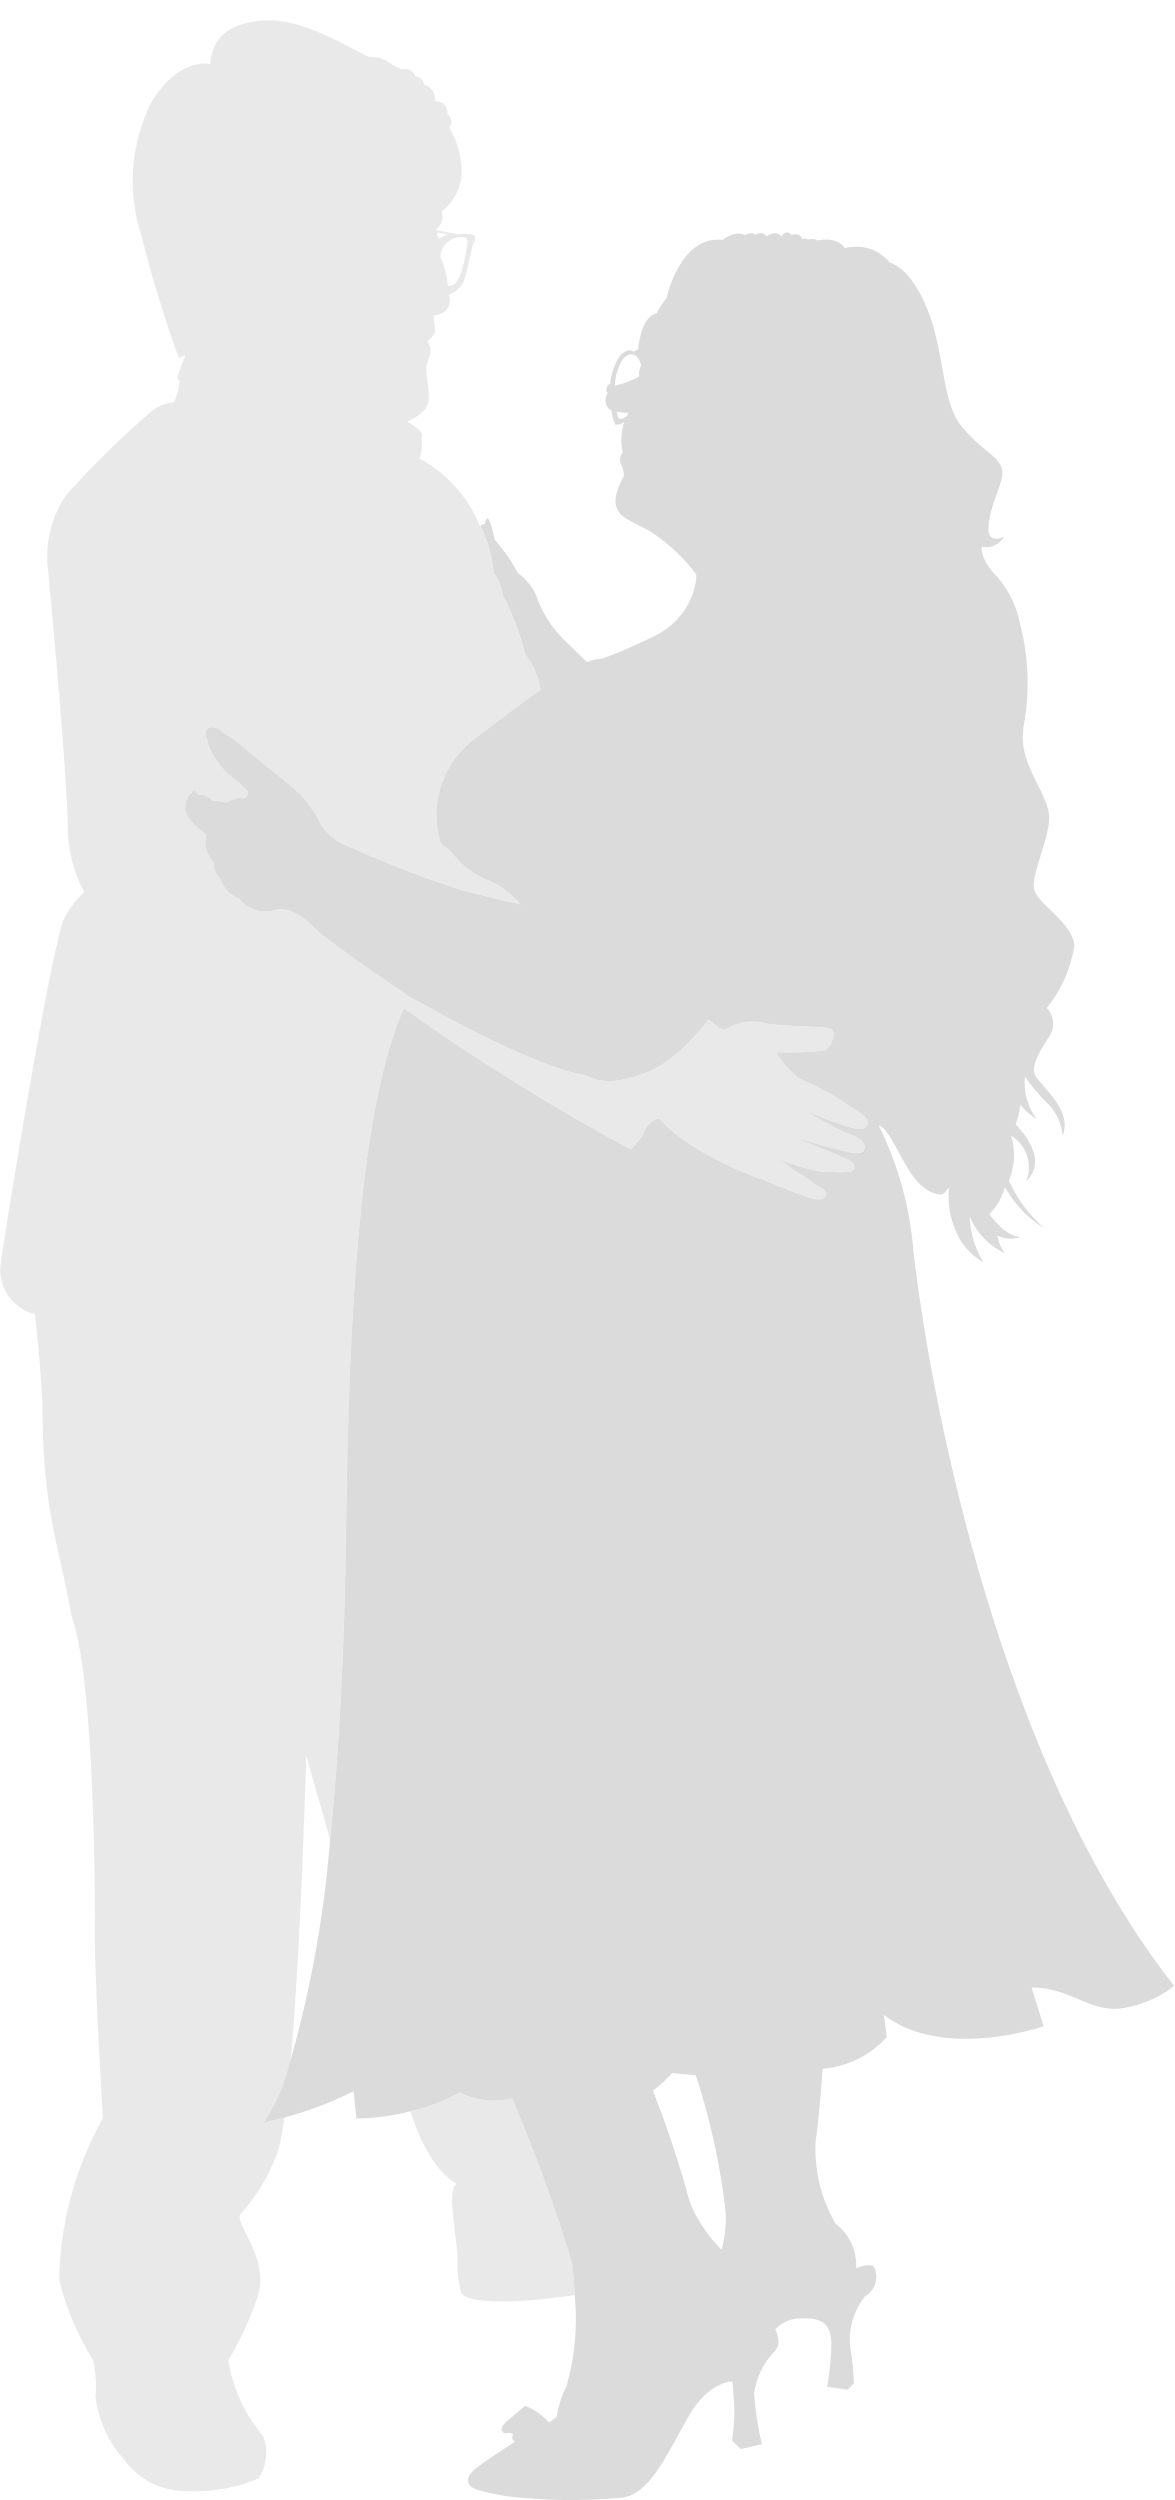
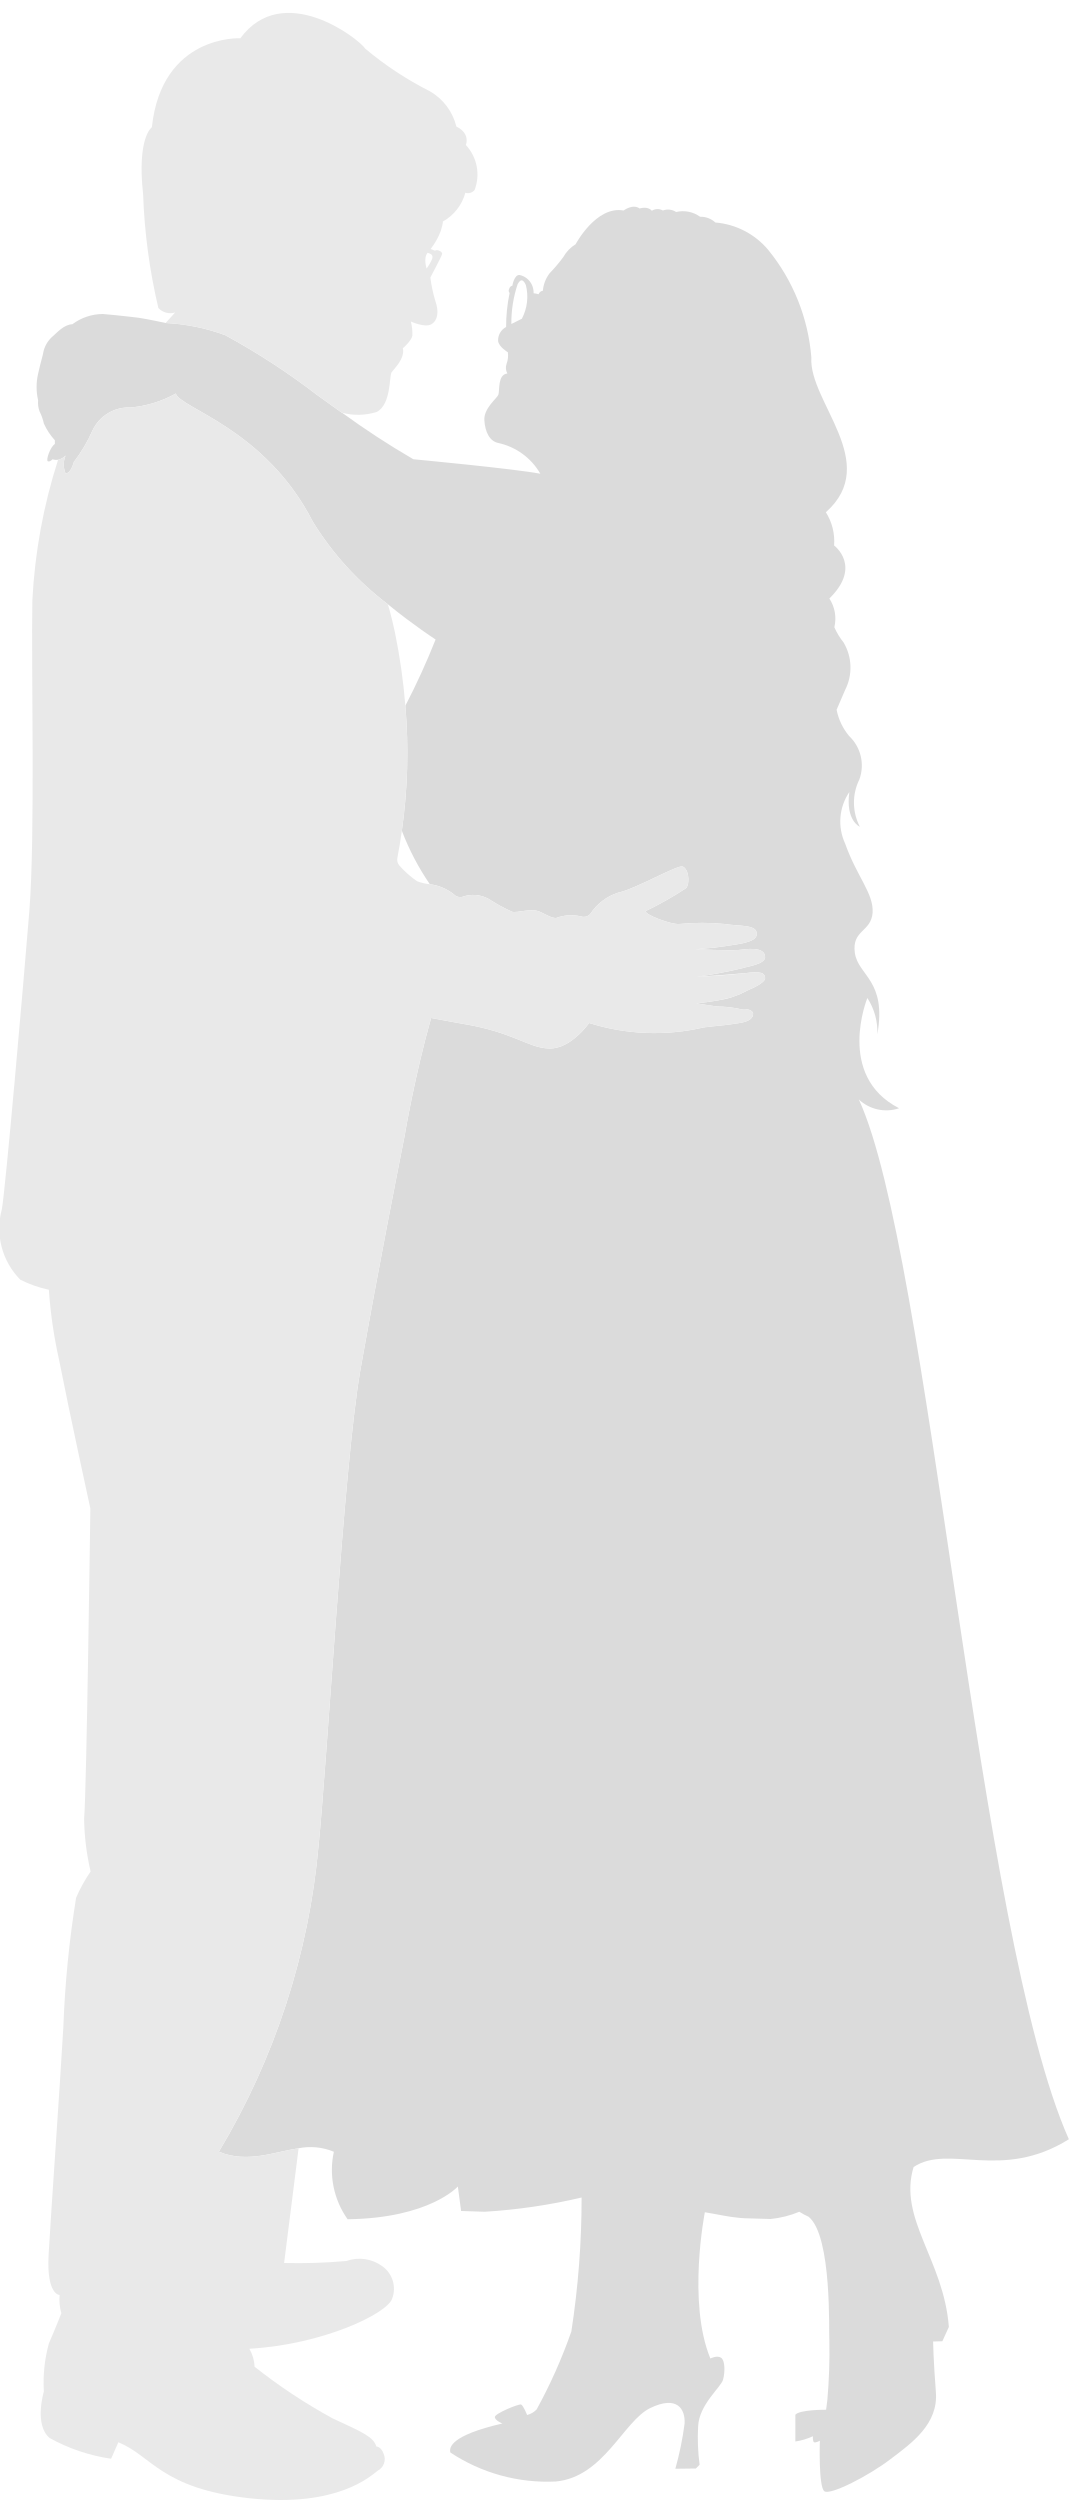
- <svg xmlns="http://www.w3.org/2000/svg" id="Capa_1" data-name="Capa 1" viewBox="0 0 46.965 100">
+ <svg xmlns="http://www.w3.org/2000/svg" id="Capa_1" data-name="Capa 1" viewBox="0 0 42.75 100">
  <defs>
    <style>
      .cls-1 {
        fill: #dbdbdb;
      }

      .cls-2 {
        fill: #e9e9e9;
      }
    </style>
  </defs>
-   <path class="cls-1" d="M15.683,30.13a3.274,3.274,0,0,1-.93-1.46A3.19,3.19,0,0,0,15.683,30.13Zm-1-2.02a.207.207,0,0,1,.06-.1h-.01A.312.312,0,0,0,14.683,28.11Z" />
+   <path class="cls-1" d="M34.354,43.98a1.604,1.604,0,0,0,1.61.35c-2.54-1.3-1.27-4.41-1.27-4.41a2.482,2.482,0,0,1,.4,1.45c.38-2.16-.76-2.33-.9-3.25-.13-.93.65-.83.71-1.61.05-.77-.63-1.44-1.1-2.77a2.102,2.102,0,0,1,.17-2.06c-.16,1.15.42,1.39.42,1.39a2.09,2.09,0,0,1-.02-1.89,1.623,1.623,0,0,0-.41-1.74,2.344,2.344,0,0,1-.5-1.05l.34-.79a1.971,1.971,0,0,0-.06-1.9,2.7,2.7,0,0,1-.37-.61,1.467,1.467,0,0,0-.2-1.15c1.32-1.29.19-2.12.19-2.12a2.17,2.17,0,0,0-.33-1.33c2.23-1.98-.69-4.42-.58-6.19a7.791,7.791,0,0,0-1.73-4.31A3.086,3.086,0,0,0,28.614,8.9a.865.865,0,0,0-.61-.23,1.176,1.176,0,0,0-.96-.19.583.583,0,0,0-.53-.06.425.425,0,0,0-.44.01c-.17-.2-.49-.09-.49-.09-.27-.2-.64.08-.64.08-1.1-.2-1.92,1.35-1.92,1.35a1.391,1.391,0,0,0-.49.51,6.175,6.175,0,0,1-.55.65,1.355,1.355,0,0,0-.27.7.205.205,0,0,0-.17.14,1.043,1.043,0,0,0-.2-.04.742.742,0,0,0-.07-.34.701.701,0,0,0-.49-.39c-.22-.02-.29.43-.29.43s-.09,0-.13.13a.14.14,0,0,0,.02.16,6.663,6.663,0,0,0-.14,1.36.6.6,0,0,0-.32.56c.03.24.39.45.39.45a.943.943,0,0,1-.05.46.472.472,0,0,0,.03.39c-.4.04-.3.7-.36.85-.05.14-.59.54-.56,1.02.03.47.21.84.56.91a2.572,2.572,0,0,1,1.68,1.23c-1.03-.2-5.08-.58-5.08-.58a32.92,32.92,0,0,1-2.85-1.86h-.01c-.33-.24-.66-.47-.99-.71a27.931,27.931,0,0,0-3.67-2.39,7.972,7.972,0,0,0-2.39-.49c-.63-.14-1.08-.21-1.08-.21s-.82-.1-1.43-.15a2.054,2.054,0,0,0-1.22.41c-.33.01-.61.33-.77.47a1.157,1.157,0,0,0-.38.6c-.05.27-.09.33-.22.91a2.363,2.363,0,0,0,0,1.06,1.018,1.018,0,0,0,.06.45,1.991,1.991,0,0,1,.17.48,2.48,2.48,0,0,0,.44.67v.15c-.18.11-.37.65-.28.69.08.04.19-.08.19-.08a.425.425,0,0,0,.22.02.56.56,0,0,0,.3-.17.917.917,0,0,0,0,.72c.22-.01.33-.46.33-.46a6.248,6.248,0,0,0,.75-1.27,1.599,1.599,0,0,1,1.52-.91,4.51,4.51,0,0,0,1.81-.56c.14.58,3.57,1.39,5.48,5.13a12.105,12.105,0,0,0,3,3.3c.51.42.99.77,1.34,1.02s.57.39.57.39a28.775,28.775,0,0,1-1.21,2.65,22.02,22.02,0,0,1-.14,5,10.213,10.213,0,0,0,1.12,2.14,1.89,1.89,0,0,1,.98.42.334.334,0,0,0,.33.08,1.275,1.275,0,0,1,1.03.08,7.084,7.084,0,0,0,.95.52c.2.06.77-.16,1.11,0,.34.16.47.25.65.25a1.708,1.708,0,0,1,1.01-.06.343.343,0,0,0,.37-.12,2.08,2.08,0,0,1,1.09-.83c.69-.14,2.36-1.11,2.58-1.05.22.05.33.59.16.86a14.024,14.024,0,0,1-1.62.92c-.1.12.99.55,1.34.52a9.138,9.138,0,0,1,1.82,0c.61.1,1.28.01,1.28.4-.01.37-.82.41-1.72.55h-.03l-.7.06s1.33.06,1.67.03h.04c.28-.03,1.07-.17,1.07.29,0,.28-.75.38-.88.43a18.19,18.19,0,0,1-1.85.35s.07,0,.19-.01c.35-.02,1.12-.08,1.68-.13h.04c.69-.1.82,0,.82.21,0,.12-.33.32-.6.43a.944.944,0,0,0-.11.05,1.401,1.401,0,0,1-.21.1.161.161,0,0,1-.07.04c-.06.02-.13.05-.21.08a.762.762,0,0,0-.11.04,2.627,2.627,0,0,1-.5.12,8.562,8.562,0,0,1-.94.13s.57.1.82.13a4.469,4.469,0,0,1,.97.11c.2-.04.48.03.48.18,0,.14-.1.33-.67.39-.15.03-.47.07-.8.1-.11.01-.23.02-.34.04a1.103,1.103,0,0,0-.18.02,8.676,8.676,0,0,1-4.57-.18s-.72,1.04-1.59,1.02c-.88-.02-1.39-.66-3.59-1.01l-1.14-.21c-.67,2.37-1.06,4.72-1.06,4.72-.26,1.31-1.01,5.09-1.77,9.37-.33,1.89-.67,5.86-.96,9.75-.29,3.88-.55,7.68-.71,9.26A28.803,28.803,0,0,1,8.754,86.07c1.14.47,2.19.01,3.19-.14a2.437,2.437,0,0,1,1.41.14,3.411,3.411,0,0,0,.55,2.7c3.28-.04,4.41-1.31,4.41-1.31l.13.98h.02l.92.03a22.757,22.757,0,0,0,3.88-.57A34.92,34.92,0,0,1,22.854,93.26a20.64,20.64,0,0,1-1.39,3.12.808.808,0,0,1-.38.22s-.15-.38-.24-.42c-.1-.03-1.05.36-1.05.5s.3.26.3.26c-2.08.48-2.13.96-2.08,1.16a7.013,7.013,0,0,0,4.22,1.16c1.92-.18,2.71-2.43,3.78-2.94,1.08-.52,1.4.05,1.37.62a12.733,12.733,0,0,1-.37,1.81l.82-.01.15-.15a8.232,8.232,0,0,1-.06-1.52c.03-.89.93-1.59,1-1.89.08-.3.08-.76-.08-.87-.16-.11-.43.03-.43.03-.93-2.26-.22-5.85-.22-5.85.61.1.89.18,1.43.23.05,0,.11.01.16.01l1.04.03a4.043,4.043,0,0,0,1.15-.29,2.654,2.654,0,0,0,.37.2c.95.77.8,4.66.83,4.95A22.109,22.109,0,0,1,33.094,96l-.05.39s-1.06-.01-1.23.2v1.07a2.523,2.523,0,0,0,.7-.21s-.01.22.05.24c.06.03.23-.06.23-.06s-.06,1.84.18,2.02c.24.17,1.78-.62,2.64-1.28.86-.65,1.93-1.41,1.82-2.7-.1-1.29-.11-2.01-.11-2.01l.37-.01.26-.57c-.2-2.68-2.04-4.34-1.41-6.4,1.42-.94,3.51.58,6.21-1.11C39.094,77.36,37.194,50.14,34.354,43.98Zm-13.48-31.23-.42.21a4.908,4.908,0,0,1,.25-1.59c.11-.2.21-.23.33.03A1.891,1.891,0,0,1,20.874,12.75Z" />
  <g>
-     <path class="cls-2" d="M20.485,83.937a3.019,3.019,0,0,1-2.098-.233,7.778,7.778,0,0,1-1.963.751s.588,2.175,1.853,2.909c0,0-.267.04-.177.981.09.942.215,1.962.215,1.962a3.817,3.817,0,0,0,.138,1.403c.204.393,1.628.373,2.518.317.891-.054,2.023-.223,2.023-.223-.052-.926-.092-1.25-.092-1.25A63.459,63.459,0,0,0,20.485,83.937Z" />
-     <path class="cls-2" d="M32.868,44.699c.883.307,1.629.648,1.809.319.187-.349-.458-.589-.966-.962A9.893,9.893,0,0,0,32.07,43.188c-.324-.13-1.104-1.039-.959-1.094a13.553,13.553,0,0,0,1.892-.071c.276-.157.436-.695.271-.84-.177-.174-2.138-.086-2.821-.292a2.183,2.183,0,0,0-1.383.243.3.3,0,0,1-.293-.012l-.433-.33c-1.422,1.724-2.239,2.113-3.321,2.358a2.219,2.219,0,0,1-1.683-.16c-1.985-.272-6.959-3.12-6.959-3.12s-3.222-2.173-3.778-2.732c-.565-.549-1.014-.837-1.558-.745a1.315,1.315,0,0,1-1.48-.451,1.1,1.1,0,0,1-.727-.774.84.84,0,0,1-.294-.655,1.215,1.215,0,0,1-.29-1.138s-.888-.568-.849-1.104a.725.725,0,0,1,.379-.659l.148.187a.644.644,0,0,1,.563.217s.355.036.509.072c.144.036.417-.261.729-.15,0,0,.235-.063.175-.268a1.11,1.11,0,0,0-.257-.267,1.14,1.14,0,0,0-.12-.099c-.044-.036-.077-.073-.121-.109a3.274,3.274,0,0,1-1.065-1.365,1.1,1.1,0,0,1-.037-.177.558.558,0,0,1-.086-.373.207.207,0,0,1,.05-.105c.143-.185.508-.049.689.165a2.555,2.555,0,0,1,.668.468c.427.371,1.72,1.382,2.082,1.699a4.715,4.715,0,0,1,1.136,1.478,2.211,2.211,0,0,0,1.172.902,42.119,42.119,0,0,0,4.402,1.698c1.474.391,2.346.579,2.398.594a3.479,3.479,0,0,0-1.258-.964,3.104,3.104,0,0,1-1.313-.909,2.54,2.54,0,0,0-.615-.544,3.813,3.813,0,0,1,1.214-4.105c.926-.712,1.9-1.458,2.776-2.064a3.402,3.402,0,0,0-.62-1.437,11.176,11.176,0,0,0-.9-2.365,1.704,1.704,0,0,0-.353-.85,10.457,10.457,0,0,0-.193-1.066,3.502,3.502,0,0,0-.348-.8,5.289,5.289,0,0,0-2.432-2.73,1.331,1.331,0,0,0,.095-.481,1.767,1.767,0,0,0-.013-.34.264.264,0,0,0-.013-.24,2.382,2.382,0,0,0-.563-.428s.67-.245.819-.681c.16-.427-.099-1.136-.05-1.462.038-.335.339-.655.039-1.059,0,0,.309-.231.312-.412a5.608,5.608,0,0,0-.07-.626s.441-.012.583-.307a.757.757,0,0,0,.05-.527.983.983,0,0,0,.582-.528c.143-.395.322-1.357.355-1.43.034-.064.133-.284.095-.371-.039-.097-.424-.12-.691-.084l-.88-.167a.871.871,0,0,0,.256-.366.793.793,0,0,0-.015-.37,2.191,2.191,0,0,0,.805-1.453,3.796,3.796,0,0,0-.495-1.912.392.392,0,0,0-.071-.536s-.001-.532-.501-.515c0,0,.037-.556-.445-.661,0,0-.041-.328-.332-.32a.456.456,0,0,0-.57-.287s-.349-.178-.542-.31a1.034,1.034,0,0,0-.691-.185c-.28.007-2.514-1.597-4.289-1.467C8.754.95,8.479,1.851,8.406,2.561c0,0-1.284-.299-2.38,1.584a7.036,7.036,0,0,0-.367,5.289,49.532,49.532,0,0,0,1.492,4.88l.262-.095s-.322.835-.317.884a.465.465,0,0,0,.095.152,3.037,3.037,0,0,1-.222.825,1.827,1.827,0,0,0-.946.402,36.791,36.791,0,0,0-3.393,3.342,4.387,4.387,0,0,0-.733,2.732s.766,7.915.815,10.481a5.387,5.387,0,0,0,.661,2.645,3.615,3.615,0,0,0-.809,1.059c-.499.993-2.474,13.141-2.556,13.963a1.842,1.842,0,0,0,1.387,1.864s.299,2.493.312,4.099a23.281,23.281,0,0,0,.651,5.533c.582,2.616.391,2.066.594,2.736.809,2.668.862,10.715.841,12.485-.01,1.779.322,7.308.322,7.308A13.748,13.748,0,0,0,2.366,91.198,11.439,11.439,0,0,0,3.731,94.433a4.795,4.795,0,0,1,.088,1.438,4.566,4.566,0,0,0,1.142,2.508A3.072,3.072,0,0,0,7.563,99.647a6.505,6.505,0,0,0,2.774-.507,1.847,1.847,0,0,0,.189-1.696A6.159,6.159,0,0,1,9.133,94.407a13.301,13.301,0,0,0,1.15-2.471c.529-1.497-.722-2.713-.701-3.328a7.548,7.548,0,0,0,1.446-2.318c.838-1.778,1.222-16.057,1.222-16.057l.952,3.334c.332-3.246.58-7.369.64-12.609.105-8.439.572-16.781,2.313-20.625a86.813,86.813,0,0,0,9.08,5.649,4.891,4.891,0,0,0,.449-.555c.094-.17.24-.636.688-.679,1.35,1.508,4.153,2.455,4.601,2.623a.916.916,0,0,1,.178.073,2.931,2.931,0,0,1,.323.12c.314.131.617.252.772.298.543.219.721.082.79-.036.067-.137-.153-.337-.349-.389a4.423,4.423,0,0,0-.828-.564c-.204-.141-.672-.508-.672-.508a8.014,8.014,0,0,0,.905.325c.207.061.362.106.505.132l.122.018c.092.011.163.025.224.029a.219.219,0,0,0,.08.002c.092.011.171.004.232.008a.576.576,0,0,1,.14-.003c.284.033.684.015.735-.09.101-.201.026-.354-.639-.592l-.032-.017c-.532-.2-1.245-.514-1.582-.682l-.032-.017a15.531,15.531,0,0,0,1.686.501c.142.017.871.288,1.008.034.222-.413-.565-.659-.837-.764l-.032-.017c-.283-.124-1.218-.657-1.442-.796l.616.242ZM18.452,9.484c.269-.026.251.107.24.308a6.538,6.538,0,0,1-.2.953,1.256,1.256,0,0,1-.303.612.551.551,0,0,1-.263.085,4.453,4.453,0,0,0-.314-1.185A.832.832,0,0,1,18.452,9.484Zm-.962-.189.43.089a1.328,1.328,0,0,0-.347.154.324.324,0,0,0-.102-.121A.181.181,0,0,0,17.49,9.295Z" />
+     <path class="cls-2" d="M18.634,5.8s.2-.45-.38-.74a2.238,2.238,0,0,0-1.06-1.41A13.418,13.418,0,0,1,14.614,1.95c-.29-.43-3.3-2.73-5-.42,0,0-3.14-.16-3.54,3.56,0,0-.6.4-.35,2.68A23.449,23.449,0,0,0,6.334,12.32a.655.655,0,0,0,.67.18l-.38.42a7.972,7.972,0,0,1,2.39.49A27.931,27.931,0,0,1,12.684,15.8c.33.24.66.47.99.71h.01a2.502,2.502,0,0,0,1.38-.03c.59-.3.5-1.44.6-1.59.11-.15.54-.55.45-.96,0,0,.34-.29.38-.5a1.919,1.919,0,0,0-.06-.57s.56.26.82.11c.26-.15.31-.51.16-.93a5.682,5.682,0,0,1-.2-.94s.45-.84.47-.94c.02-.11-.24-.2-.28-.13l-.18-.07a2.683,2.683,0,0,0,.41-.73c.1-.34.08-.37.08-.37a1.872,1.872,0,0,0,.9-1.15.342.342,0,0,0,.37-.11A1.732,1.732,0,0,0,18.634,5.8Zm-1.35,4.56a1.767,1.767,0,0,1-.22.38s-.14-.42.04-.63C17.214,10.15,17.344,10.18,17.284,10.36Z" />
+     <path class="cls-2" d="M30.604,39.14c0,.12-.33.32-.6.43a.944.944,0,0,0-.11.05,1.401,1.401,0,0,1-.21.1.161.161,0,0,1-.07.04c-.06.02-.13.05-.21.08a.762.762,0,0,0-.11.04c-.14.04-.3.08-.5.12a8.562,8.562,0,0,1-.94.13s.57.1.82.13a4.469,4.469,0,0,1,.97.11c.2-.04.48.03.48.18,0,.14-.1.33-.67.39-.15.03-.47.07-.8.1-.11.01-.23.02-.34.04a1.103,1.103,0,0,0-.18.02,8.676,8.676,0,0,1-4.57-.18s-.72,1.04-1.59,1.02c-.88-.02-1.39-.66-3.59-1.01l-1.14-.21c-.67,2.37-1.06,4.72-1.06,4.72-.26,1.31-1.01,5.09-1.77,9.37-.33,1.89-.67,5.86-.96,9.75-.29,3.88-.55,7.68-.71,9.26A28.803,28.803,0,0,1,8.754,86.07c1.14.47,2.19.01,3.19-.14l-.58,4.59a22.135,22.135,0,0,0,2.49-.08,1.55,1.55,0,0,1,1.44.21A1.108,1.108,0,0,1,15.684,91.95c-.2.59-2.75,1.83-5.71,2a1.573,1.573,0,0,1,.21.72,22.089,22.089,0,0,0,3.11,2.06c1.21.56,1.64.74,1.76,1.13,0,0,.19,0,.29.29a.521.521,0,0,1-.24.68c-.27.2-1.59,1.48-5.13,1.1-3.53-.39-3.89-1.69-5.24-2.24l-.29.66a7.231,7.231,0,0,1-2.46-.83c-.63-.53-.23-1.86-.23-1.86a5.958,5.958,0,0,1,.2-1.92c.25-.57.5-1.21.5-1.21a1.983,1.983,0,0,1-.07-.73s-.53,0-.44-1.61c.09-1.6.45-6.68.59-9.11a41.981,41.981,0,0,1,.51-5.17,6.076,6.076,0,0,1,.58-1.05,9.961,9.961,0,0,1-.26-2.11c.1-1.05.25-12.41.25-12.41s-.83-3.8-1.25-5.94a18.829,18.829,0,0,1-.41-2.81,4.723,4.723,0,0,1-1.14-.4,2.914,2.914,0,0,1-.74-2.82c.15-.84.85-8.86,1.1-11.93.24-3.08.07-9.71.12-12.42a22.048,22.048,0,0,1,1.03-5.63.56.56,0,0,0,.3-.17.917.917,0,0,0,0,.72c.22-.01.33-.46.33-.46a6.248,6.248,0,0,0,.75-1.27,1.599,1.599,0,0,1,1.52-.91,4.51,4.51,0,0,0,1.81-.56c.14.58,3.57,1.39,5.48,5.13a12.105,12.105,0,0,0,3,3.3c.01.03.14.45.29,1.16a24.158,24.158,0,0,1,.41,2.9,22.02,22.02,0,0,1-.14,5c-.05.36-.11.73-.18,1.09a.357.357,0,0,0,.08.3,3.778,3.778,0,0,0,.71.63,2.011,2.011,0,0,0,.51.12,1.89,1.89,0,0,1,.98.42.334.334,0,0,0,.33.08,1.275,1.275,0,0,1,1.03.08,7.084,7.084,0,0,0,.95.52c.2.06.77-.16,1.11,0,.34.16.47.25.65.25a1.708,1.708,0,0,1,1.01-.06.343.343,0,0,0,.37-.12,2.08,2.08,0,0,1,1.09-.83c.69-.14,2.36-1.11,2.58-1.05.22.05.33.59.16.86a14.024,14.024,0,0,1-1.62.92c-.1.12.99.55,1.34.52a9.138,9.138,0,0,1,1.82,0c.61.1,1.28.01,1.28.4-.01.37-.82.41-1.72.55h-.03l-.7.06s1.33.06,1.67.03h.04c.28-.03,1.07-.17,1.07.29,0,.28-.75.38-.88.43a18.19,18.19,0,0,1-1.85.35s.07,0,.19-.01c.36-.01,1.13-.06,1.68-.13h.04C30.474,38.83,30.604,38.93,30.604,39.14Z" />
  </g>
-   <path class="cls-1" d="M46.965,79.44c-7.74-9.89-10.08-26.18-10.43-29.41a13.727,13.727,0,0,0-1.38-5c.38.05.83,1.27,1.33,1.97.51.71,1.01.79,1.16.78.14-.02.3-.26.32-.29a3.263,3.263,0,0,0,.21,1.6,2.517,2.517,0,0,0,1.16,1.4,3.776,3.776,0,0,1-.55-1.84,2.835,2.835,0,0,0,1.4,1.48,1.699,1.699,0,0,1-.29-.71,1.135,1.135,0,0,0,.91.06c-.64-.03-1.23-.92-1.23-.92a2.337,2.337,0,0,0,.62-1.08A4.46,4.46,0,0,0,41.755,49.12a5.707,5.707,0,0,1-1.4-1.89,2.647,2.647,0,0,0,.09-1.8,1.469,1.469,0,0,1,.6,1.82c1-.94-.42-2.27-.42-2.27a3.584,3.584,0,0,0,.19-.79,2.803,2.803,0,0,0,.65.58,2.469,2.469,0,0,1-.47-1.71,6.908,6.908,0,0,0,.89,1.06,2.036,2.036,0,0,1,.62,1.31c.43-1.06-.95-2.04-1.11-2.45s.25-1.01.61-1.57a.92.92,0,0,0-.13-1.09A5.259,5.259,0,0,0,42.975,37.83c-.07-.94-1.47-1.65-1.61-2.26-.14-.61.72-2.24.59-3.04-.14-.81-.85-1.64-1.01-2.61a2.716,2.716,0,0,1,.009-.921A9.354,9.354,0,0,0,40.806,24.97a4.092,4.092,0,0,0-.911-1.893c-.74-.74-.62-1.2-.62-1.2a.845.845,0,0,0,.88-.4c-.66.27-.62-.3-.62-.3.03-1.11.76-2.02.51-2.52-.24-.51-.75-.61-1.58-1.6-.82-.99-.67-3-1.38-4.71-.69-1.7-1.49-1.84-1.49-1.84a1.728,1.728,0,0,0-1.8-.58c-.33-.5-1.09-.31-1.09-.31a.428.428,0,0,0-.38-.03c-.08-.08-.24-.03-.24-.03a.288.288,0,0,0-.42-.15c-.2-.28-.41.05-.41.05-.23-.29-.59,0-.59,0-.16-.26-.46-.06-.46-.06-.11-.16-.4.01-.4.01-.41-.22-.9.19-.9.19-1.71-.21-2.25,2.35-2.25,2.35a2.181,2.181,0,0,0-.39.59c-.65.13-.74,1.44-.74,1.44a.615.615,0,0,0-.17.09s-.23-.2-.56.17a2.448,2.448,0,0,0-.39,1.13c-.13,0-.16.23-.15.27a.139.139,0,0,0,.06.08.492.492,0,0,0-.08.41.413.413,0,0,0,.23.3,1.474,1.474,0,0,0,.15.56.44.44,0,0,0,.36-.12,2.348,2.348,0,0,0-.07,1.24.412.412,0,0,0-.06.47.971.971,0,0,1,.11.46s-.45.78-.31,1.21c.13.42.37.49,1.32.98a7.202,7.202,0,0,1,1.88,1.74,1.202,1.202,0,0,1-.033.409,2.953,2.953,0,0,1-1.558,2.025,22.686,22.686,0,0,1-2.159.948,1.523,1.523,0,0,0-.61.14c-.17-.17-.61-.59-.94-.91a4.753,4.753,0,0,1-.99-1.47,2.232,2.232,0,0,0-.84-1.19A6.59,6.59,0,0,0,19.795,21.6s-.2-.92-.3-.86a.255.255,0,0,0-.09.23s-.16-.03-.19.1a3.708,3.708,0,0,1,.34.8,9.187,9.187,0,0,1,.2,1.07,1.713,1.713,0,0,1,.35.85,11.069,11.069,0,0,1,.9,2.37,3.351,3.351,0,0,1,.62,1.43c-.88.61-1.85,1.36-2.78,2.07a3.815,3.815,0,0,0-1.21,4.1,2.507,2.507,0,0,1,.61.55,3.146,3.146,0,0,0,1.32.91,3.591,3.591,0,0,1,1.26.96c-.06-.02-.93-.2-2.4-.59a42.099,42.099,0,0,1-4.4-1.7,2.252,2.252,0,0,1-1.18-.9A4.557,4.557,0,0,0,11.715,31.51c-.36-.32-1.66-1.33-2.08-1.7a2.697,2.697,0,0,0-.67-.47c-.18-.21-.55-.35-.69-.17a.27.27,0,0,0-.05.11.571.571,0,0,0,.09.37,1.153,1.153,0,0,0,.03.18A3.269,3.269,0,0,0,9.415,31.2a1.307,1.307,0,0,0,.12.1,1.269,1.269,0,0,0,.12.1,1.397,1.397,0,0,1,.26.27c.05.21-.18.27-.18.27-.31-.11-.59.18-.73.15a4.375,4.375,0,0,0-.51-.07.611.611,0,0,0-.56-.22l-.15-.19a.739.739,0,0,0-.38.66c-.04.54.85,1.11.85,1.11a1.198,1.198,0,0,0,.29,1.13.841.841,0,0,0,.29.66,1.1,1.1,0,0,0,.73.77,1.309,1.309,0,0,0,1.48.45c.54-.09.99.2,1.56.75.55.56,3.78,2.73,3.78,2.73s4.97,2.85,6.96,3.12a2.23,2.23,0,0,0,1.68.16c1.08-.24,1.9-.63,3.32-2.36l.43.33a.319.319,0,0,0,.3.02,2.141,2.141,0,0,1,1.38-.25c.68.21,2.64.12,2.82.29.16.15,0,.69-.27.84a12.558,12.558,0,0,1-1.89.07c-.15.06.63.97.96,1.1a9.93,9.93,0,0,1,1.64.87c.5.37,1.15.61.96.96C34.495,45.35,33.755,45.01,32.865,44.7l-.02-.02-.61-.24c.22.14,1.15.67,1.44.79l.03.02c.27.11,1.06.35.84.77-.14.25-.87-.02-1.01-.04a15.689,15.689,0,0,1-1.69-.5l.03.02c.34.17,1.06.48,1.59.68l.03.02c.66.23.74.39.64.59-.05.1-.45.12-.74.09a.647.647,0,0,0-.14,0,.939.939,0,0,1-.23-.01.111.111,0,0,1-.08,0c-.06,0-.13-.02-.22-.03a.693.693,0,0,1-.13-.02,4.175,4.175,0,0,1-.5-.13,8.522,8.522,0,0,1-.91-.32s.47.36.68.51a4.018,4.018,0,0,1,.82.56c.2.05.42.25.35.39-.07.11-.24.25-.79.03a7.854,7.854,0,0,1-.77-.29,1.235,1.235,0,0,0-.32-.12,1.42,1.42,0,0,0-.18-.08c-.45-.17-3.25-1.11-4.6-2.62-.45.04-.6.51-.69.68a4.271,4.271,0,0,1-.45.55,85.415,85.415,0,0,1-9.08-5.65c-1.74,3.85-2.21,12.19-2.31,20.63-.06,5.24-.31,9.36-.64,12.61A45.417,45.417,0,0,1,11.525,82.75a6.864,6.864,0,0,1-.96,2.14A14.367,14.367,0,0,0,14.145,83.65l.11,1.09a9.123,9.123,0,0,0,2.17-.29,7.401,7.401,0,0,0,1.96-.75,3.061,3.061,0,0,0,2.1.24,63.392,63.392,0,0,1,2.41,6.61s.04.33.1,1.26c0,.02.01.05,0,.07a9.745,9.745,0,0,1-.34,3.59,3.49,3.49,0,0,0-.38,1.2l-.31.23a2.548,2.548,0,0,0-.96-.67s-.56.47-.66.56c-.11.08-.31.27-.28.41.04.15.14.14.29.12.14-.01.17.07.17.07a.18.18,0,0,0,.08.28c-1.58,1-1.93,1.28-1.88,1.58.04.29.32.38,1.55.6a21.897,21.897,0,0,0,4.57.06c1.13-.11,1.81-1.69,2.66-3.19.84-1.5,1.79-1.46,1.79-1.46s.09.86.08,1.33c-.02.48-.09,1.04-.09,1.04l.35.33.84-.19a12.415,12.415,0,0,1-.31-2.03,3.04,3.04,0,0,1,.8-1.67.566.566,0,0,0,.15-.57c-.05-.29-.11-.32-.11-.32a1.346,1.346,0,0,1,.82-.43c1.32-.13,1.38.43,1.43.94a10.405,10.405,0,0,1-.17,1.78l.82.12.25-.25a10.355,10.355,0,0,0-.1-1.17,2.758,2.758,0,0,1,.55-2.32.904.904,0,0,0,.39-1.1c-.09-.31-.75-.02-.75-.02a2.073,2.073,0,0,0-.82-1.78,5.945,5.945,0,0,1-.8-3.31c.15-.95.28-2.89.28-2.89A3.873,3.873,0,0,0,35.475,81.48l-.12-.88c2.42,1.84,6.39.45,6.39.45l-.48-1.55c1.47-.01,2.25.93,3.47.85A4.493,4.493,0,0,0,46.965,79.44ZM25.085,16.638s-.29.22-.36.06c-.02-.05-.03-.13-.06-.23.04,0,.3.05.47.05Zm.48-1.58a3.349,3.349,0,0,1-.98.37c.05-.6.28-1.21.62-1.25.34-.05.44.42.44.42A.86.86,0,0,0,25.565,15.057Zm3.425,73.106a4.501,4.501,0,0,1-.129,1.824,5.791,5.791,0,0,1-1.17-1.675,1.967,1.967,0,0,1-.122-.319,43.917,43.917,0,0,0-1.453-4.37,4.243,4.243,0,0,0,.767-.705s.598.059.952.095A28.048,28.048,0,0,1,28.99,88.163Z" />
</svg>
